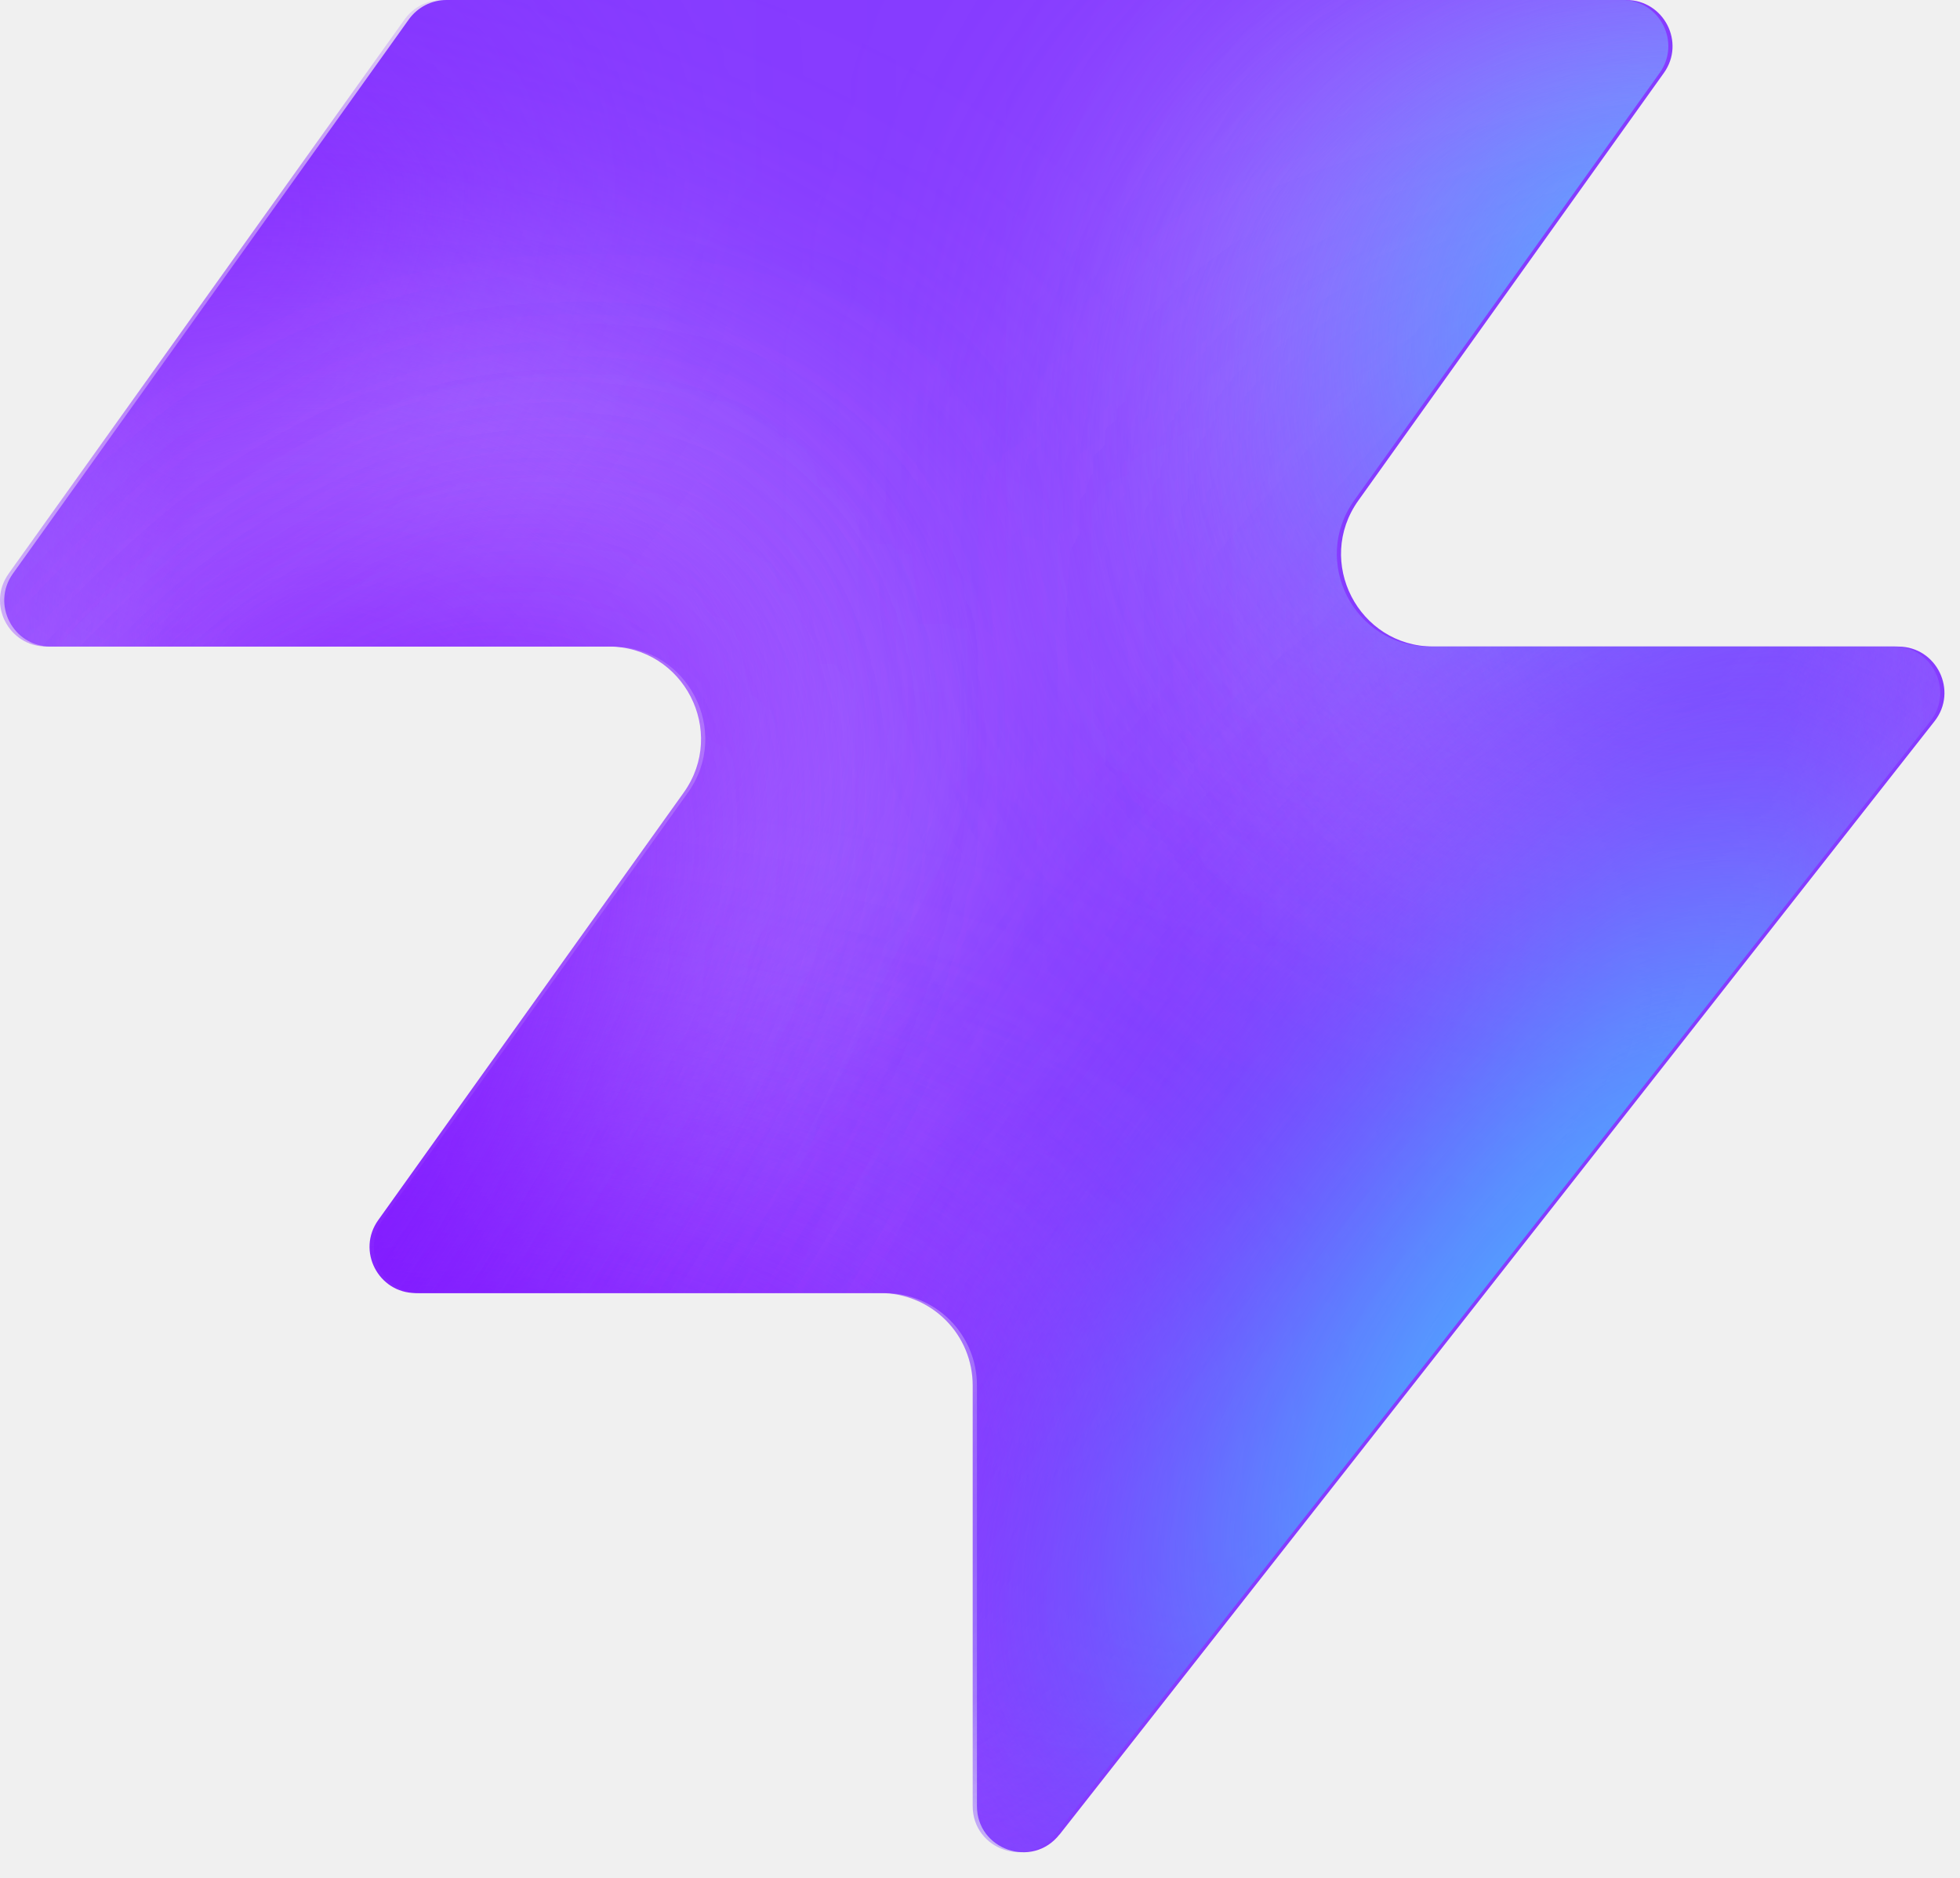
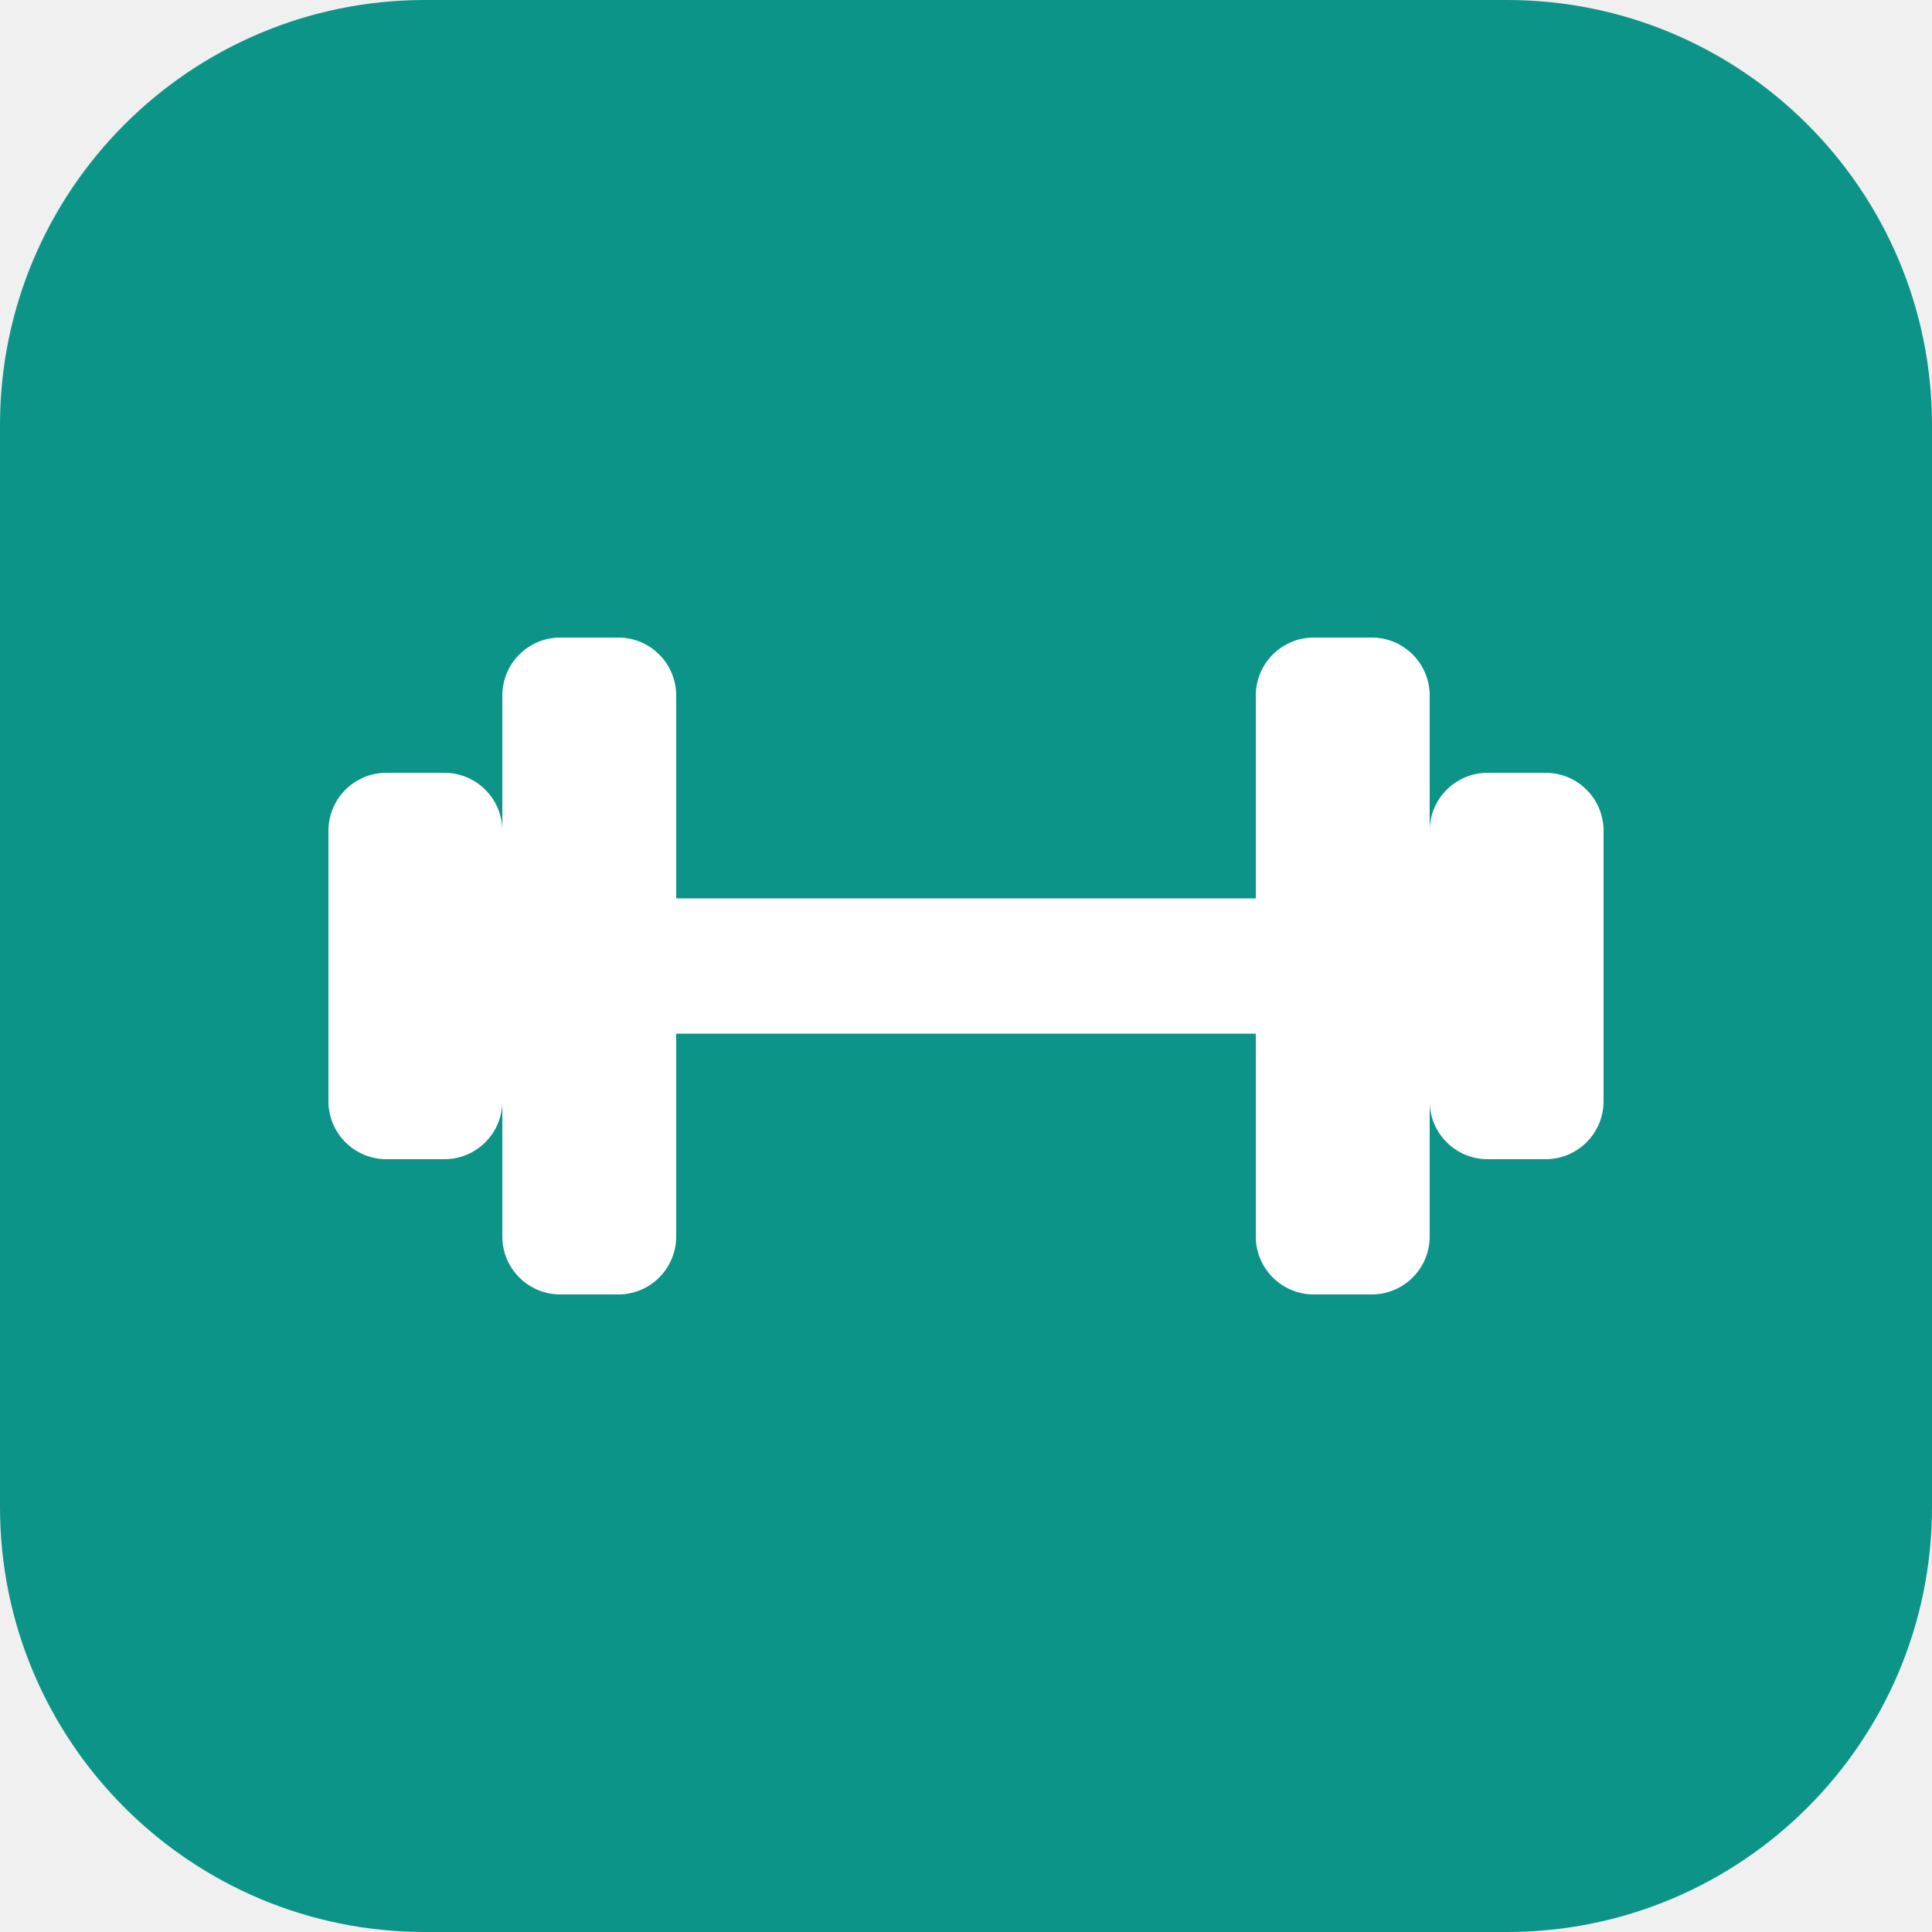
- <svg xmlns="http://www.w3.org/2000/svg" width="48" height="46" fill="none" viewBox="0 0 48 46">
-   <path fill="#863bff" d="M25.946 44.938c-.664.845-2.021.375-2.021-.698V33.937a2.26 2.26 0 0 0-2.262-2.262H10.287c-.92 0-1.456-1.04-.92-1.788l7.48-10.471c1.07-1.497 0-3.578-1.842-3.578H1.237c-.92 0-1.456-1.04-.92-1.788L10.013.474c.214-.297.556-.474.92-.474h28.894c.92 0 1.456 1.04.92 1.788l-7.48 10.471c-1.07 1.498 0 3.579 1.842 3.579h11.377c.943 0 1.473 1.088.89 1.83L25.947 44.94z" style="fill:#863bff;fill:color(display-p3 .525 .23 1);fill-opacity:1" />
-   <mask id="a" width="48" height="46" x="0" y="0" maskUnits="userSpaceOnUse" style="mask-type:alpha">
-     <path fill="#000" d="M25.842 44.938c-.664.844-2.021.375-2.021-.698V33.937a2.26 2.26 0 0 0-2.262-2.262H10.183c-.92 0-1.456-1.04-.92-1.788l7.48-10.471c1.07-1.498 0-3.579-1.842-3.579H1.133c-.92 0-1.456-1.04-.92-1.787L9.91.473c.214-.297.556-.474.92-.474h28.894c.92 0 1.456 1.04.92 1.788l-7.48 10.471c-1.07 1.498 0 3.578 1.842 3.578h11.377c.943 0 1.473 1.088.89 1.832L25.843 44.94z" style="fill:#000;fill-opacity:1" />
-   </mask>
-   <g mask="url(#a)">
-     <g filter="url(#b)">
-       <ellipse cx="5.508" cy="14.704" fill="#ede6ff" rx="5.508" ry="14.704" style="fill:#ede6ff;fill:color(display-p3 .927 .903 1);fill-opacity:1" transform="matrix(.00324 1 1 -.00324 -4.47 31.516)" />
-     </g>
-     <g filter="url(#c)">
-       <ellipse cx="10.399" cy="29.851" fill="#ede6ff" rx="10.399" ry="29.851" style="fill:#ede6ff;fill:color(display-p3 .927 .903 1);fill-opacity:1" transform="matrix(.00324 1 1 -.00324 -39.328 7.883)" />
-     </g>
-     <g filter="url(#d)">
-       <ellipse cx="5.508" cy="30.487" fill="#7e14ff" rx="5.508" ry="30.487" style="fill:#7e14ff;fill:color(display-p3 .492 .077 1);fill-opacity:1" transform="rotate(89.814 -25.913 -14.639)scale(1 -1)" />
-     </g>
-     <g filter="url(#e)">
-       <ellipse cx="5.508" cy="30.599" fill="#7e14ff" rx="5.508" ry="30.599" style="fill:#7e14ff;fill:color(display-p3 .492 .077 1);fill-opacity:1" transform="rotate(89.814 -32.644 -3.334)scale(1 -1)" />
-     </g>
-     <g filter="url(#f)">
-       <ellipse cx="5.508" cy="30.599" fill="#7e14ff" rx="5.508" ry="30.599" style="fill:#7e14ff;fill:color(display-p3 .492 .077 1);fill-opacity:1" transform="matrix(.00324 1 1 -.00324 -34.34 30.47)" />
-     </g>
-     <g filter="url(#g)">
-       <ellipse cx="14.072" cy="22.078" fill="#ede6ff" rx="14.072" ry="22.078" style="fill:#ede6ff;fill:color(display-p3 .927 .903 1);fill-opacity:1" transform="rotate(93.35 24.506 48.493)scale(-1 1)" />
-     </g>
-     <g filter="url(#h)">
-       <ellipse cx="3.47" cy="21.501" fill="#7e14ff" rx="3.47" ry="21.501" style="fill:#7e14ff;fill:color(display-p3 .492 .077 1);fill-opacity:1" transform="rotate(89.009 28.708 47.59)scale(-1 1)" />
-     </g>
-     <g filter="url(#i)">
-       <ellipse cx="3.47" cy="21.501" fill="#7e14ff" rx="3.47" ry="21.501" style="fill:#7e14ff;fill:color(display-p3 .492 .077 1);fill-opacity:1" transform="rotate(89.009 28.708 47.59)scale(-1 1)" />
-     </g>
-     <g filter="url(#j)">
-       <ellipse cx=".387" cy="8.972" fill="#7e14ff" rx="4.407" ry="29.108" style="fill:#7e14ff;fill:color(display-p3 .492 .077 1);fill-opacity:1" transform="rotate(39.51 .387 8.972)" />
-     </g>
-     <g filter="url(#k)">
-       <ellipse cx="47.523" cy="-6.092" fill="#7e14ff" rx="4.407" ry="29.108" style="fill:#7e14ff;fill:color(display-p3 .492 .077 1);fill-opacity:1" transform="rotate(37.892 47.523 -6.092)" />
-     </g>
-     <g filter="url(#l)">
-       <ellipse cx="41.412" cy="6.333" fill="#47bfff" rx="5.971" ry="9.665" style="fill:#47bfff;fill:color(display-p3 .28 .748 1);fill-opacity:1" transform="rotate(37.892 41.412 6.333)" />
-     </g>
-     <g filter="url(#m)">
-       <ellipse cx="-1.879" cy="38.332" fill="#7e14ff" rx="4.407" ry="29.108" style="fill:#7e14ff;fill:color(display-p3 .492 .077 1);fill-opacity:1" transform="rotate(37.892 -1.88 38.332)" />
-     </g>
-     <g filter="url(#n)">
-       <ellipse cx="-1.879" cy="38.332" fill="#7e14ff" rx="4.407" ry="29.108" style="fill:#7e14ff;fill:color(display-p3 .492 .077 1);fill-opacity:1" transform="rotate(37.892 -1.88 38.332)" />
-     </g>
-     <g filter="url(#o)">
-       <ellipse cx="35.651" cy="29.907" fill="#7e14ff" rx="4.407" ry="29.108" style="fill:#7e14ff;fill:color(display-p3 .492 .077 1);fill-opacity:1" transform="rotate(37.892 35.651 29.907)" />
-     </g>
-     <g filter="url(#p)">
-       <ellipse cx="38.418" cy="32.4" fill="#47bfff" rx="5.971" ry="15.297" style="fill:#47bfff;fill:color(display-p3 .28 .748 1);fill-opacity:1" transform="rotate(37.892 38.418 32.4)" />
-     </g>
+ <svg xmlns="http://www.w3.org/2000/svg" viewBox="0 0 100 100">
+   <rect width="100" height="100" rx="22" fill="#0d9488" />
+   <g fill="#fff">
+     <rect x="26" y="46.5" width="48" height="7" rx="2" />
+     <rect x="26" y="33" width="9" height="34" rx="3" />
+     <rect x="65" y="33" width="9" height="34" rx="3" />
+     <rect x="17" y="40" width="9" height="20" rx="3" />
+     <rect x="74" y="40" width="9" height="20" rx="3" />
  </g>
-   <defs>
-     <filter id="b" width="60.045" height="41.654" x="-19.77" y="16.149" color-interpolation-filters="sRGB" filterUnits="userSpaceOnUse">
-       <feFlood flood-opacity="0" result="BackgroundImageFix" />
-       <feBlend in="SourceGraphic" in2="BackgroundImageFix" result="shape" />
-       <feGaussianBlur result="effect1_foregroundBlur_2002_17158" stdDeviation="7.659" />
-     </filter>
-     <filter id="c" width="90.34" height="51.437" x="-54.613" y="-7.533" color-interpolation-filters="sRGB" filterUnits="userSpaceOnUse">
-       <feFlood flood-opacity="0" result="BackgroundImageFix" />
-       <feBlend in="SourceGraphic" in2="BackgroundImageFix" result="shape" />
-       <feGaussianBlur result="effect1_foregroundBlur_2002_17158" stdDeviation="7.659" />
-     </filter>
-     <filter id="d" width="79.355" height="29.4" x="-49.64" y="2.03" color-interpolation-filters="sRGB" filterUnits="userSpaceOnUse">
-       <feFlood flood-opacity="0" result="BackgroundImageFix" />
-       <feBlend in="SourceGraphic" in2="BackgroundImageFix" result="shape" />
-       <feGaussianBlur result="effect1_foregroundBlur_2002_17158" stdDeviation="4.596" />
-     </filter>
-     <filter id="e" width="79.579" height="29.4" x="-45.045" y="20.029" color-interpolation-filters="sRGB" filterUnits="userSpaceOnUse">
-       <feFlood flood-opacity="0" result="BackgroundImageFix" />
-       <feBlend in="SourceGraphic" in2="BackgroundImageFix" result="shape" />
-       <feGaussianBlur result="effect1_foregroundBlur_2002_17158" stdDeviation="4.596" />
-     </filter>
-     <filter id="f" width="79.579" height="29.4" x="-43.513" y="21.178" color-interpolation-filters="sRGB" filterUnits="userSpaceOnUse">
-       <feFlood flood-opacity="0" result="BackgroundImageFix" />
-       <feBlend in="SourceGraphic" in2="BackgroundImageFix" result="shape" />
-       <feGaussianBlur result="effect1_foregroundBlur_2002_17158" stdDeviation="4.596" />
-     </filter>
-     <filter id="g" width="74.749" height="58.852" x="15.756" y="-17.901" color-interpolation-filters="sRGB" filterUnits="userSpaceOnUse">
-       <feFlood flood-opacity="0" result="BackgroundImageFix" />
-       <feBlend in="SourceGraphic" in2="BackgroundImageFix" result="shape" />
-       <feGaussianBlur result="effect1_foregroundBlur_2002_17158" stdDeviation="7.659" />
-     </filter>
-     <filter id="h" width="61.377" height="25.362" x="23.548" y="2.284" color-interpolation-filters="sRGB" filterUnits="userSpaceOnUse">
-       <feFlood flood-opacity="0" result="BackgroundImageFix" />
-       <feBlend in="SourceGraphic" in2="BackgroundImageFix" result="shape" />
-       <feGaussianBlur result="effect1_foregroundBlur_2002_17158" stdDeviation="4.596" />
-     </filter>
-     <filter id="i" width="61.377" height="25.362" x="23.548" y="2.284" color-interpolation-filters="sRGB" filterUnits="userSpaceOnUse">
-       <feFlood flood-opacity="0" result="BackgroundImageFix" />
-       <feBlend in="SourceGraphic" in2="BackgroundImageFix" result="shape" />
-       <feGaussianBlur result="effect1_foregroundBlur_2002_17158" stdDeviation="4.596" />
-     </filter>
-     <filter id="j" width="56.045" height="63.649" x="-27.636" y="-22.853" color-interpolation-filters="sRGB" filterUnits="userSpaceOnUse">
-       <feFlood flood-opacity="0" result="BackgroundImageFix" />
-       <feBlend in="SourceGraphic" in2="BackgroundImageFix" result="shape" />
-       <feGaussianBlur result="effect1_foregroundBlur_2002_17158" stdDeviation="4.596" />
-     </filter>
-     <filter id="k" width="54.814" height="64.646" x="20.116" y="-38.415" color-interpolation-filters="sRGB" filterUnits="userSpaceOnUse">
-       <feFlood flood-opacity="0" result="BackgroundImageFix" />
-       <feBlend in="SourceGraphic" in2="BackgroundImageFix" result="shape" />
-       <feGaussianBlur result="effect1_foregroundBlur_2002_17158" stdDeviation="4.596" />
-     </filter>
-     <filter id="l" width="33.541" height="35.313" x="24.641" y="-11.323" color-interpolation-filters="sRGB" filterUnits="userSpaceOnUse">
-       <feFlood flood-opacity="0" result="BackgroundImageFix" />
-       <feBlend in="SourceGraphic" in2="BackgroundImageFix" result="shape" />
-       <feGaussianBlur result="effect1_foregroundBlur_2002_17158" stdDeviation="4.596" />
-     </filter>
-     <filter id="m" width="54.814" height="64.646" x="-29.286" y="6.009" color-interpolation-filters="sRGB" filterUnits="userSpaceOnUse">
-       <feFlood flood-opacity="0" result="BackgroundImageFix" />
-       <feBlend in="SourceGraphic" in2="BackgroundImageFix" result="shape" />
-       <feGaussianBlur result="effect1_foregroundBlur_2002_17158" stdDeviation="4.596" />
-     </filter>
-     <filter id="n" width="54.814" height="64.646" x="-29.286" y="6.009" color-interpolation-filters="sRGB" filterUnits="userSpaceOnUse">
-       <feFlood flood-opacity="0" result="BackgroundImageFix" />
-       <feBlend in="SourceGraphic" in2="BackgroundImageFix" result="shape" />
-       <feGaussianBlur result="effect1_foregroundBlur_2002_17158" stdDeviation="4.596" />
-     </filter>
-     <filter id="o" width="54.814" height="64.646" x="8.244" y="-2.416" color-interpolation-filters="sRGB" filterUnits="userSpaceOnUse">
-       <feFlood flood-opacity="0" result="BackgroundImageFix" />
-       <feBlend in="SourceGraphic" in2="BackgroundImageFix" result="shape" />
-       <feGaussianBlur result="effect1_foregroundBlur_2002_17158" stdDeviation="4.596" />
-     </filter>
-     <filter id="p" width="39.409" height="43.623" x="18.713" y="10.588" color-interpolation-filters="sRGB" filterUnits="userSpaceOnUse">
-       <feFlood flood-opacity="0" result="BackgroundImageFix" />
-       <feBlend in="SourceGraphic" in2="BackgroundImageFix" result="shape" />
-       <feGaussianBlur result="effect1_foregroundBlur_2002_17158" stdDeviation="4.596" />
-     </filter>
-   </defs>
</svg>
